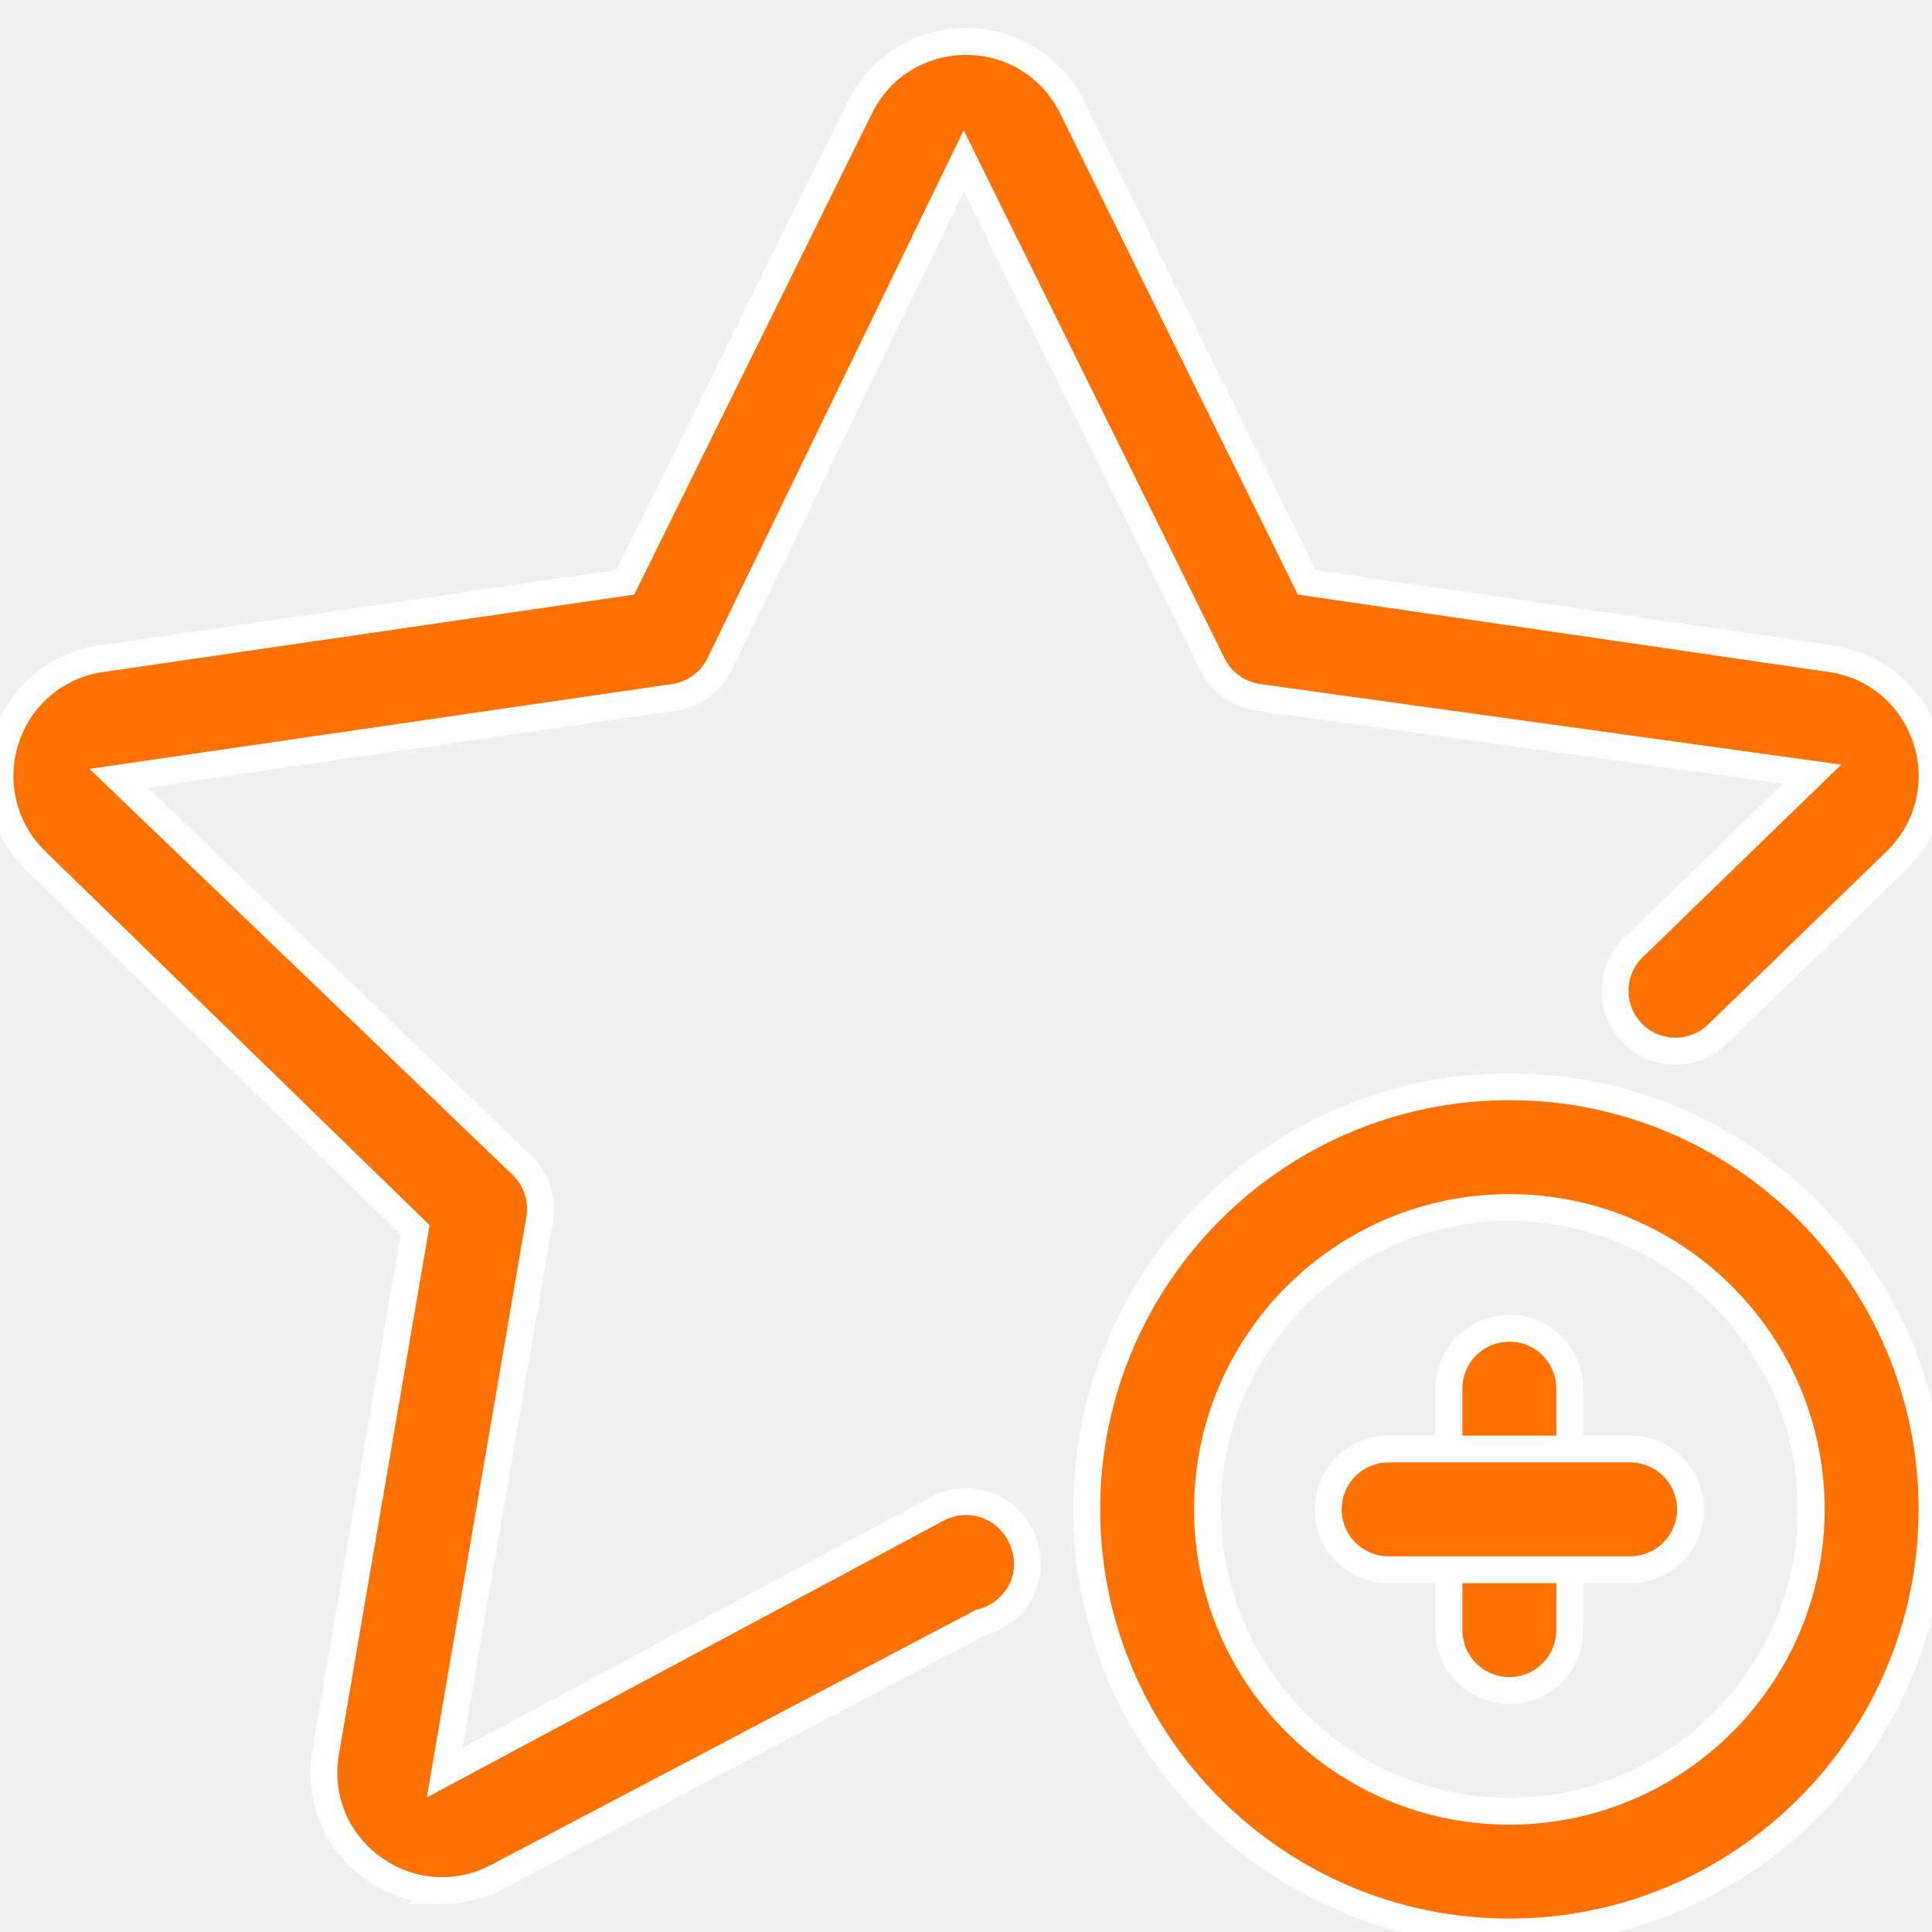
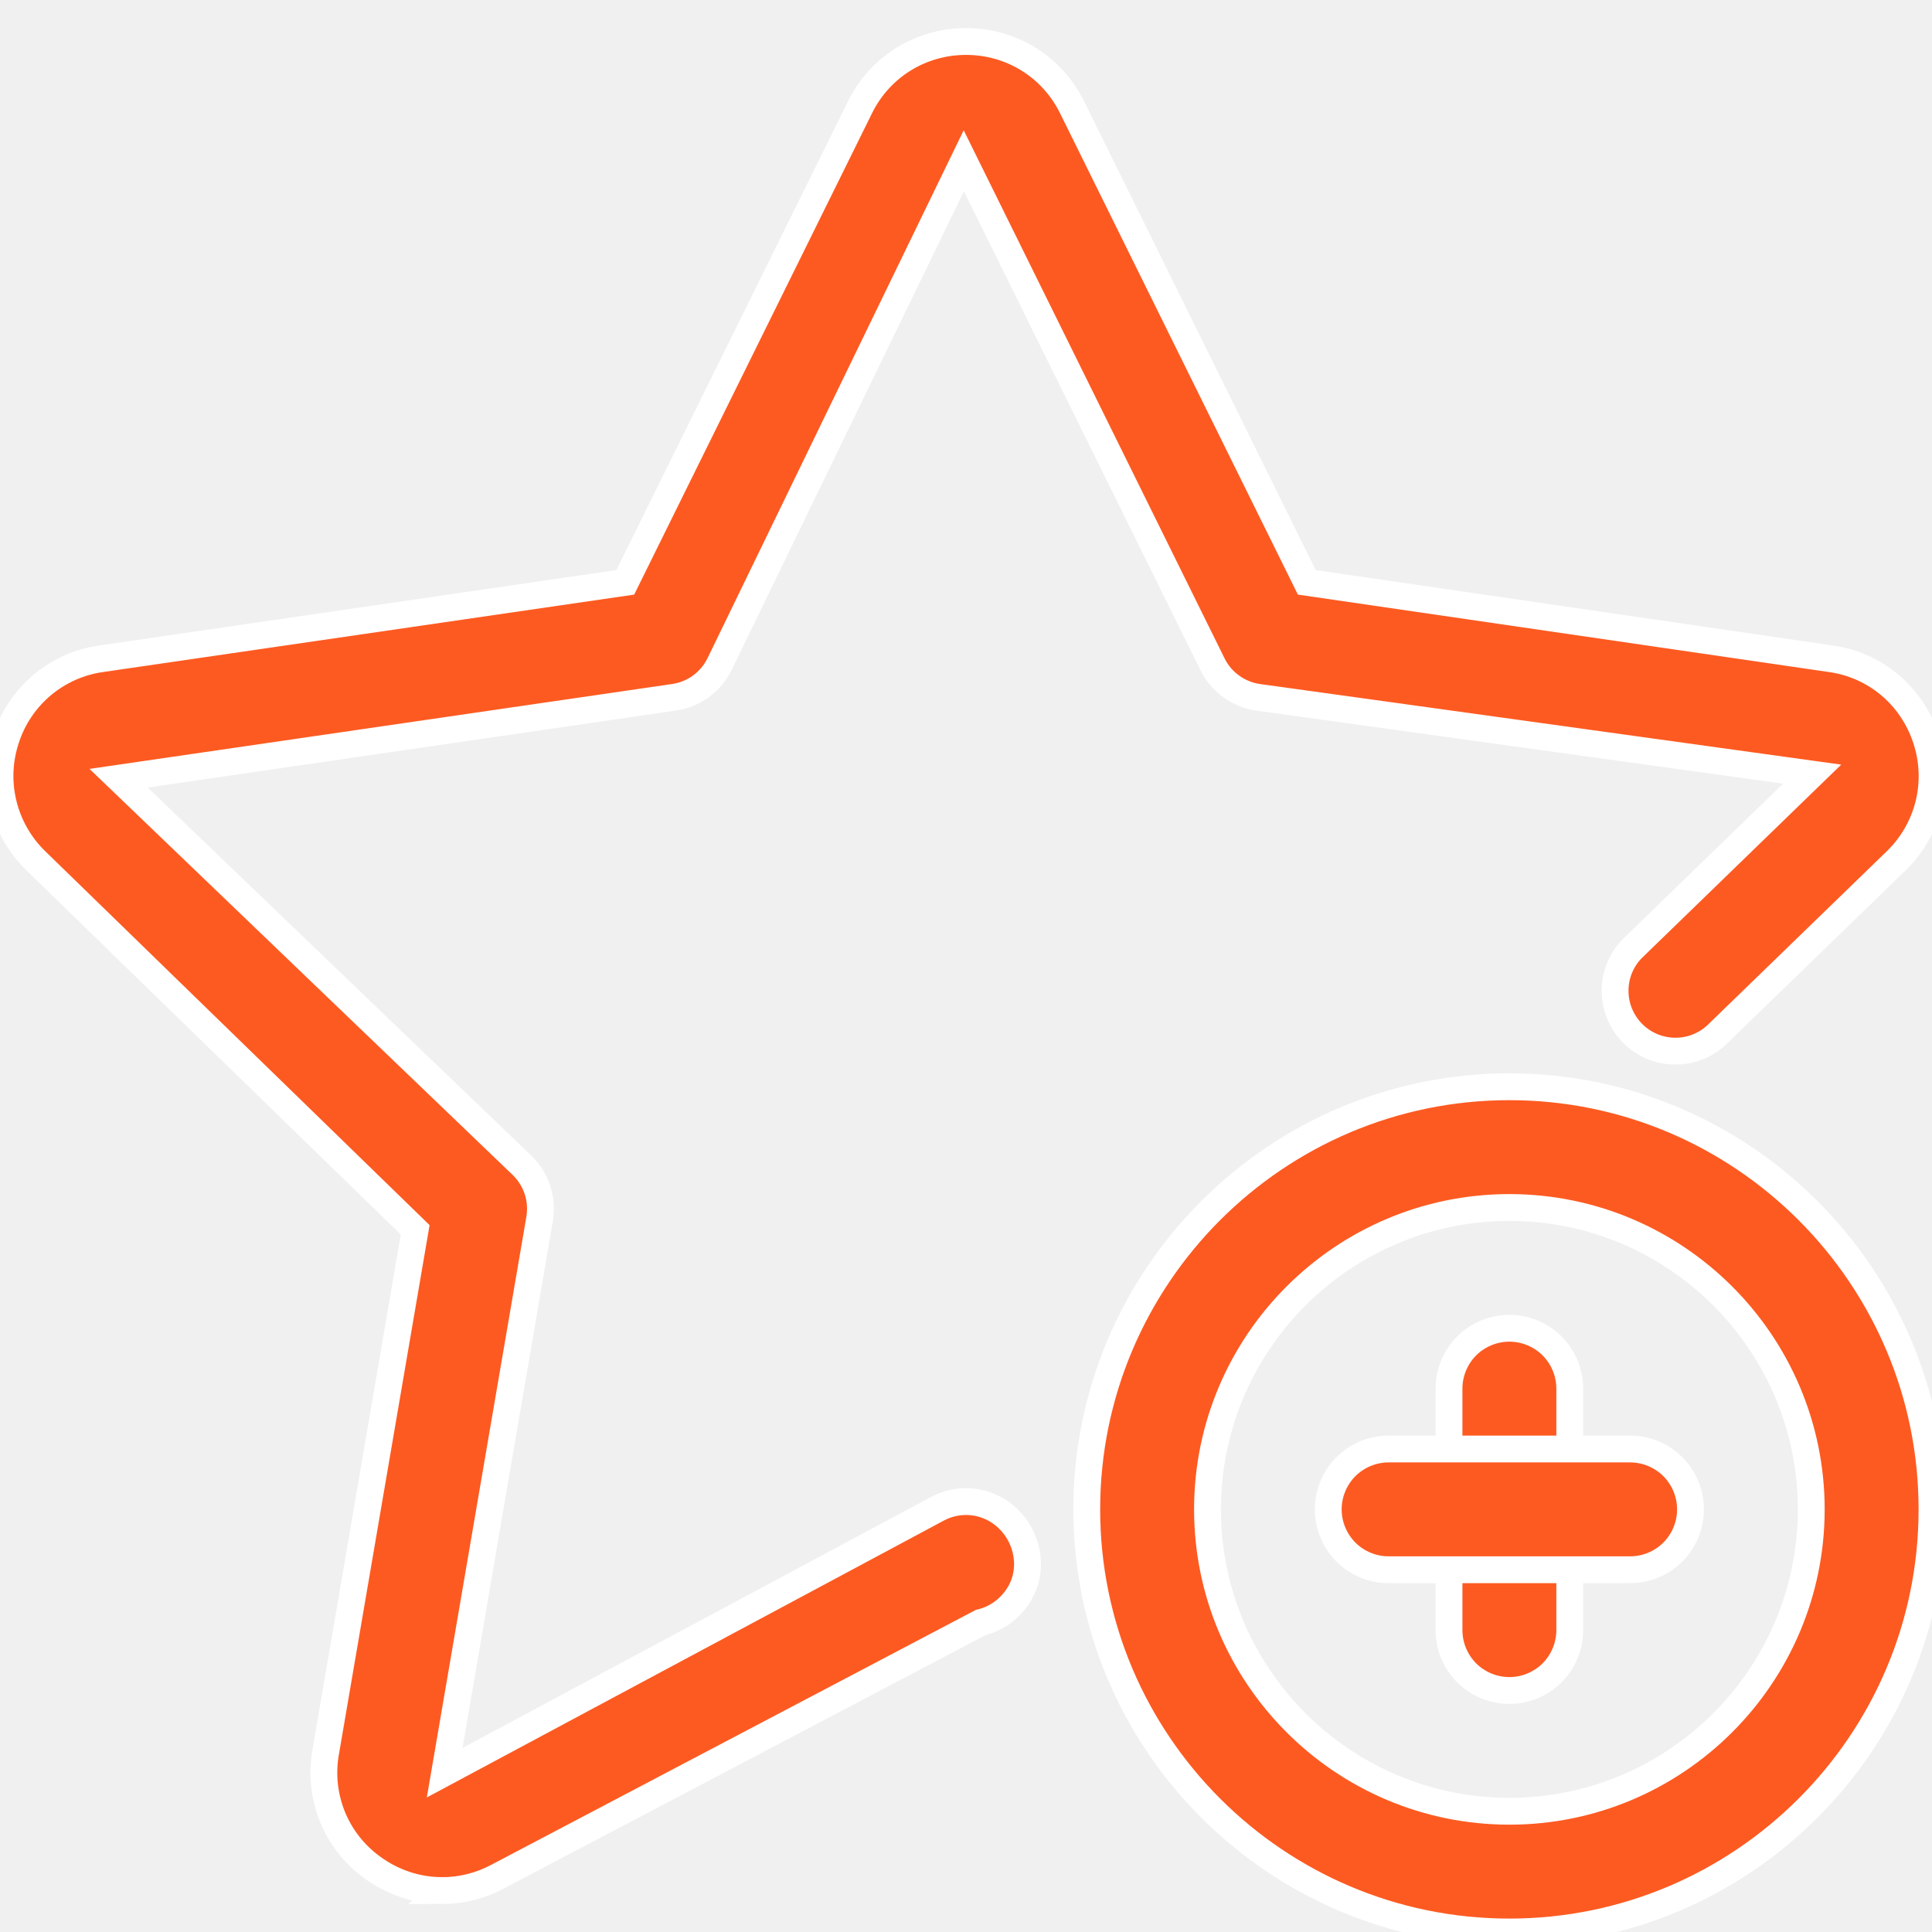
<svg xmlns="http://www.w3.org/2000/svg" width="36" height="36" viewBox="0 0 36 36" fill="none">
  <g clip-path="url(#clip0_1_163)">
-     <path d="M8.24 35.228C7.782 35.228 7.329 35.084 6.939 34.799C6.605 34.558 6.346 34.228 6.192 33.846C6.039 33.464 5.996 33.046 6.07 32.641L7.736 22.916L0.668 16.04C0.371 15.751 0.161 15.384 0.063 14.982C-0.036 14.579 -0.018 14.157 0.113 13.764C0.24 13.373 0.474 13.027 0.788 12.763C1.103 12.5 1.485 12.33 1.892 12.274L11.651 10.851L16.025 1.999C16.396 1.245 17.155 0.773 18.001 0.773C18.847 0.773 19.604 1.244 19.977 2L24.35 10.851L34.115 12.275C34.942 12.391 35.623 12.962 35.888 13.764C36.019 14.156 36.037 14.577 35.94 14.979C35.842 15.381 35.633 15.748 35.337 16.036L31.98 19.291C31.764 19.489 31.48 19.595 31.187 19.586C30.894 19.578 30.616 19.456 30.412 19.245C30.208 19.035 30.094 18.753 30.095 18.46C30.095 18.168 30.209 17.886 30.414 17.677L33.767 14.425L23.441 12.993C23.261 12.967 23.09 12.898 22.942 12.79C22.794 12.684 22.675 12.542 22.594 12.379L17.959 2.996L13.406 12.379C13.325 12.542 13.206 12.683 13.059 12.79C12.912 12.897 12.741 12.967 12.56 12.993L2.21 14.501L9.729 21.716C9.86 21.843 9.958 22 10.015 22.174C10.072 22.347 10.085 22.532 10.055 22.712L8.286 33.031L17.475 28.11C17.647 28.019 17.84 27.974 18.035 27.98C18.229 27.986 18.418 28.043 18.585 28.144C19.114 28.468 19.312 29.176 18.99 29.707C18.821 29.983 18.56 30.166 18.274 30.233L9.265 34.972C8.949 35.14 8.597 35.228 8.239 35.229L8.24 35.228Z" fill="#FF7101" stroke="white" stroke-width="0.5" />
-     <path d="M28.125 36C23.782 36 20.25 32.468 20.25 28.125C20.25 23.782 23.782 20.25 28.125 20.25C32.468 20.25 36 23.782 36 28.125C36 32.468 32.468 36 28.125 36ZM28.125 22.5C25.023 22.5 22.5 25.023 22.5 28.125C22.5 31.227 25.023 33.75 28.125 33.75C31.227 33.75 33.75 31.227 33.75 28.125C33.75 25.023 31.227 22.5 28.125 22.5Z" fill="#FF7101" stroke="white" stroke-width="0.5" />
-     <path d="M28.125 31.5C27.827 31.5 27.541 31.381 27.329 31.171C27.119 30.959 27 30.673 27 30.375V25.875C27 25.577 27.119 25.291 27.329 25.079C27.541 24.869 27.827 24.75 28.125 24.75C28.423 24.75 28.709 24.869 28.921 25.079C29.131 25.291 29.25 25.577 29.25 25.875V30.375C29.25 30.673 29.131 30.959 28.921 31.171C28.709 31.381 28.423 31.5 28.125 31.5Z" fill="#FF7101" stroke="white" stroke-width="0.5" />
-     <path d="M30.375 29.25H25.875C25.577 29.25 25.291 29.131 25.079 28.921C24.869 28.709 24.75 28.423 24.75 28.125C24.75 27.827 24.869 27.541 25.079 27.329C25.291 27.119 25.577 27 25.875 27H30.375C30.673 27 30.959 27.119 31.171 27.329C31.381 27.541 31.5 27.827 31.5 28.125C31.5 28.423 31.381 28.709 31.171 28.921C30.959 29.131 30.673 29.25 30.375 29.25Z" fill="#FF7101" stroke="white" stroke-width="0.5" />
+     <path d="M8.24 35.228C7.782 35.228 7.329 35.084 6.939 34.799C6.605 34.558 6.346 34.228 6.192 33.846C6.039 33.464 5.996 33.046 6.07 32.641L7.736 22.916L0.668 16.04C0.371 15.751 0.161 15.384 0.063 14.982C-0.036 14.579 -0.018 14.157 0.113 13.764C0.24 13.373 0.474 13.027 0.788 12.763C1.103 12.5 1.485 12.33 1.892 12.274L11.651 10.851L16.025 1.999C16.396 1.245 17.155 0.773 18.001 0.773C18.847 0.773 19.604 1.244 19.977 2L24.35 10.851L34.115 12.275C34.942 12.391 35.623 12.962 35.888 13.764C36.019 14.156 36.037 14.577 35.94 14.979C35.842 15.381 35.633 15.748 35.337 16.036L31.98 19.291C31.764 19.489 31.48 19.595 31.187 19.586C30.894 19.578 30.616 19.456 30.412 19.245C30.208 19.035 30.094 18.753 30.095 18.46C30.095 18.168 30.209 17.886 30.414 17.677L33.767 14.425L23.441 12.993C23.261 12.967 23.09 12.898 22.942 12.79C22.794 12.684 22.675 12.542 22.594 12.379L17.959 2.996L13.406 12.379C13.325 12.542 13.206 12.683 13.059 12.79C12.912 12.897 12.741 12.967 12.56 12.993L2.21 14.501L9.729 21.716C9.86 21.843 9.958 22 10.015 22.174C10.072 22.347 10.085 22.532 10.055 22.712L8.286 33.031L17.475 28.11C17.647 28.019 17.84 27.974 18.035 27.98C18.229 27.986 18.418 28.043 18.585 28.144C19.114 28.468 19.312 29.176 18.99 29.707C18.821 29.983 18.56 30.166 18.274 30.233L9.265 34.972C8.949 35.14 8.597 35.228 8.239 35.229L8.24 35.228Z" fill="#fd5a21" stroke="white" stroke-width="0.5" />
+     <path d="M28.125 36C23.782 36 20.25 32.468 20.25 28.125C20.25 23.782 23.782 20.25 28.125 20.25C32.468 20.25 36 23.782 36 28.125C36 32.468 32.468 36 28.125 36ZM28.125 22.5C25.023 22.5 22.5 25.023 22.5 28.125C22.5 31.227 25.023 33.75 28.125 33.75C31.227 33.75 33.75 31.227 33.75 28.125C33.75 25.023 31.227 22.5 28.125 22.5Z" fill="#fd5a21" stroke="white" stroke-width="0.5" />
+     <path d="M28.125 31.5C27.827 31.5 27.541 31.381 27.329 31.171C27.119 30.959 27 30.673 27 30.375V25.875C27 25.577 27.119 25.291 27.329 25.079C27.541 24.869 27.827 24.75 28.125 24.75C28.423 24.75 28.709 24.869 28.921 25.079C29.131 25.291 29.25 25.577 29.25 25.875V30.375C29.25 30.673 29.131 30.959 28.921 31.171C28.709 31.381 28.423 31.5 28.125 31.5Z" fill="#fd5a21" stroke="white" stroke-width="0.5" />
+     <path d="M30.375 29.25H25.875C25.577 29.25 25.291 29.131 25.079 28.921C24.869 28.709 24.75 28.423 24.75 28.125C24.75 27.827 24.869 27.541 25.079 27.329C25.291 27.119 25.577 27 25.875 27H30.375C30.673 27 30.959 27.119 31.171 27.329C31.381 27.541 31.5 27.827 31.5 28.125C31.5 28.423 31.381 28.709 31.171 28.921C30.959 29.131 30.673 29.25 30.375 29.25Z" fill="#fd5a21" stroke="white" stroke-width="0.5" />
  </g>
  <defs>
    <clipPath id="clip0_1_163">
      <rect width="36" height="36" fill="white" />
    </clipPath>
  </defs>
</svg>
